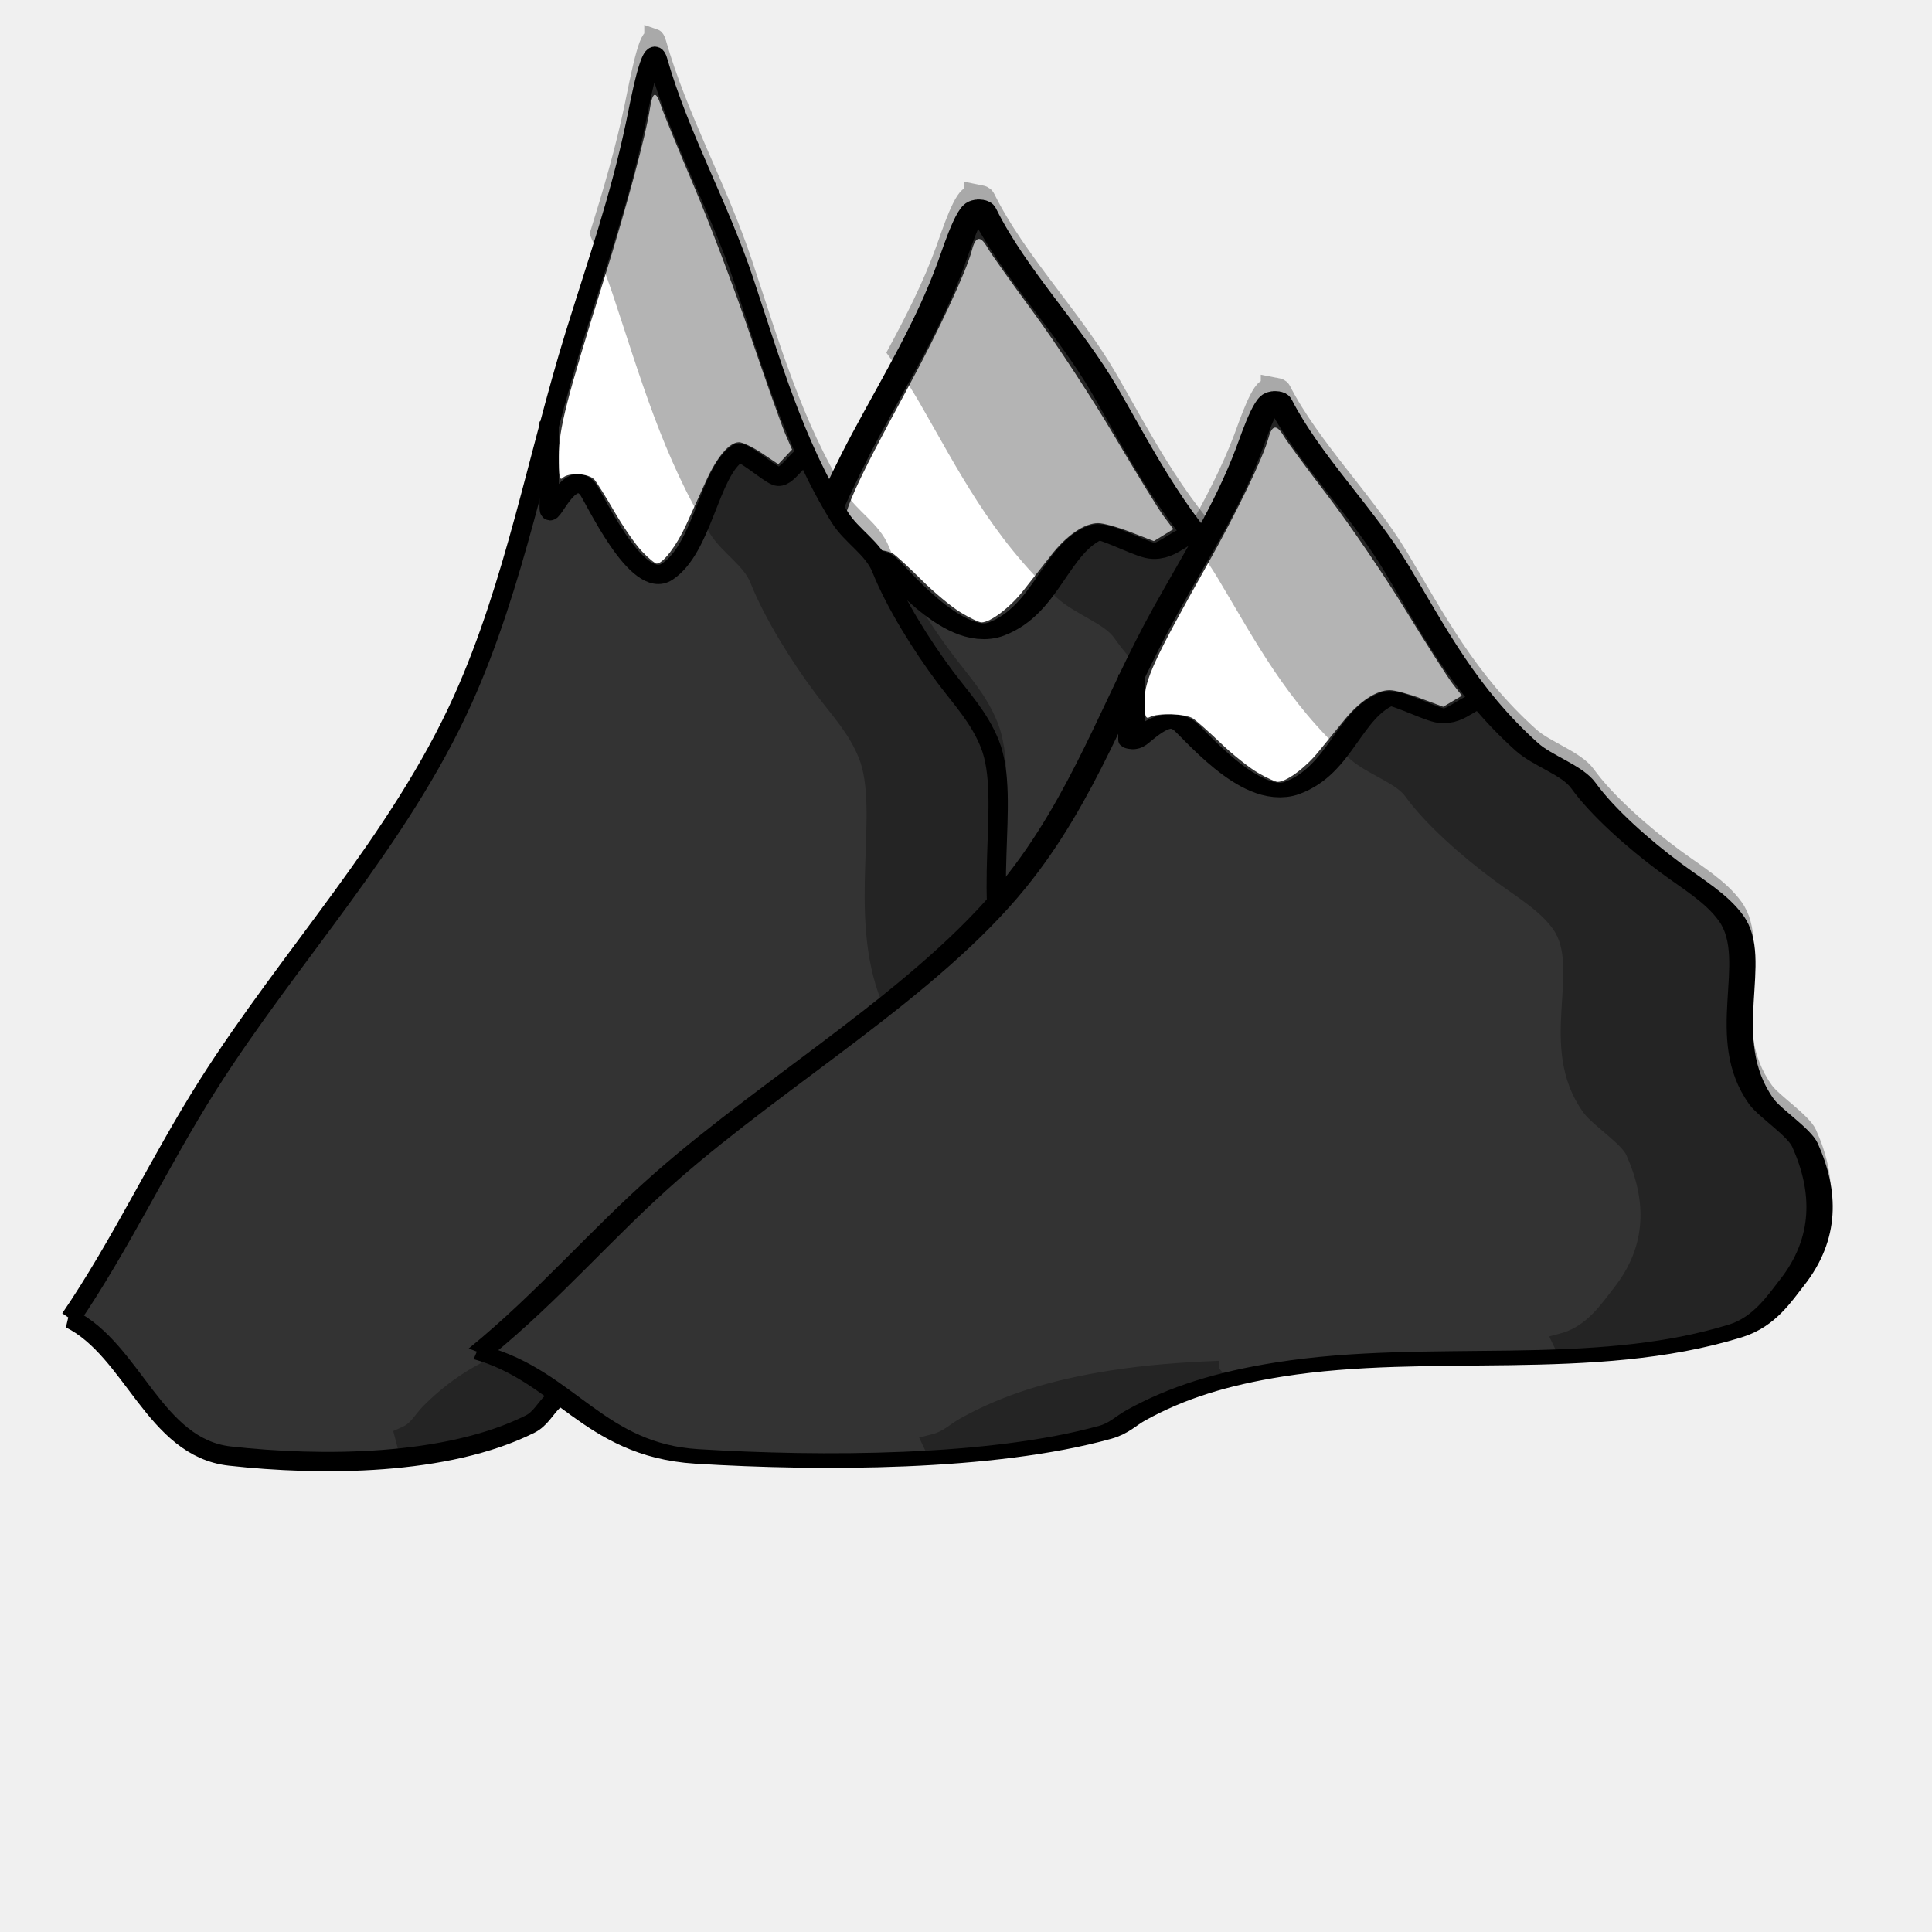
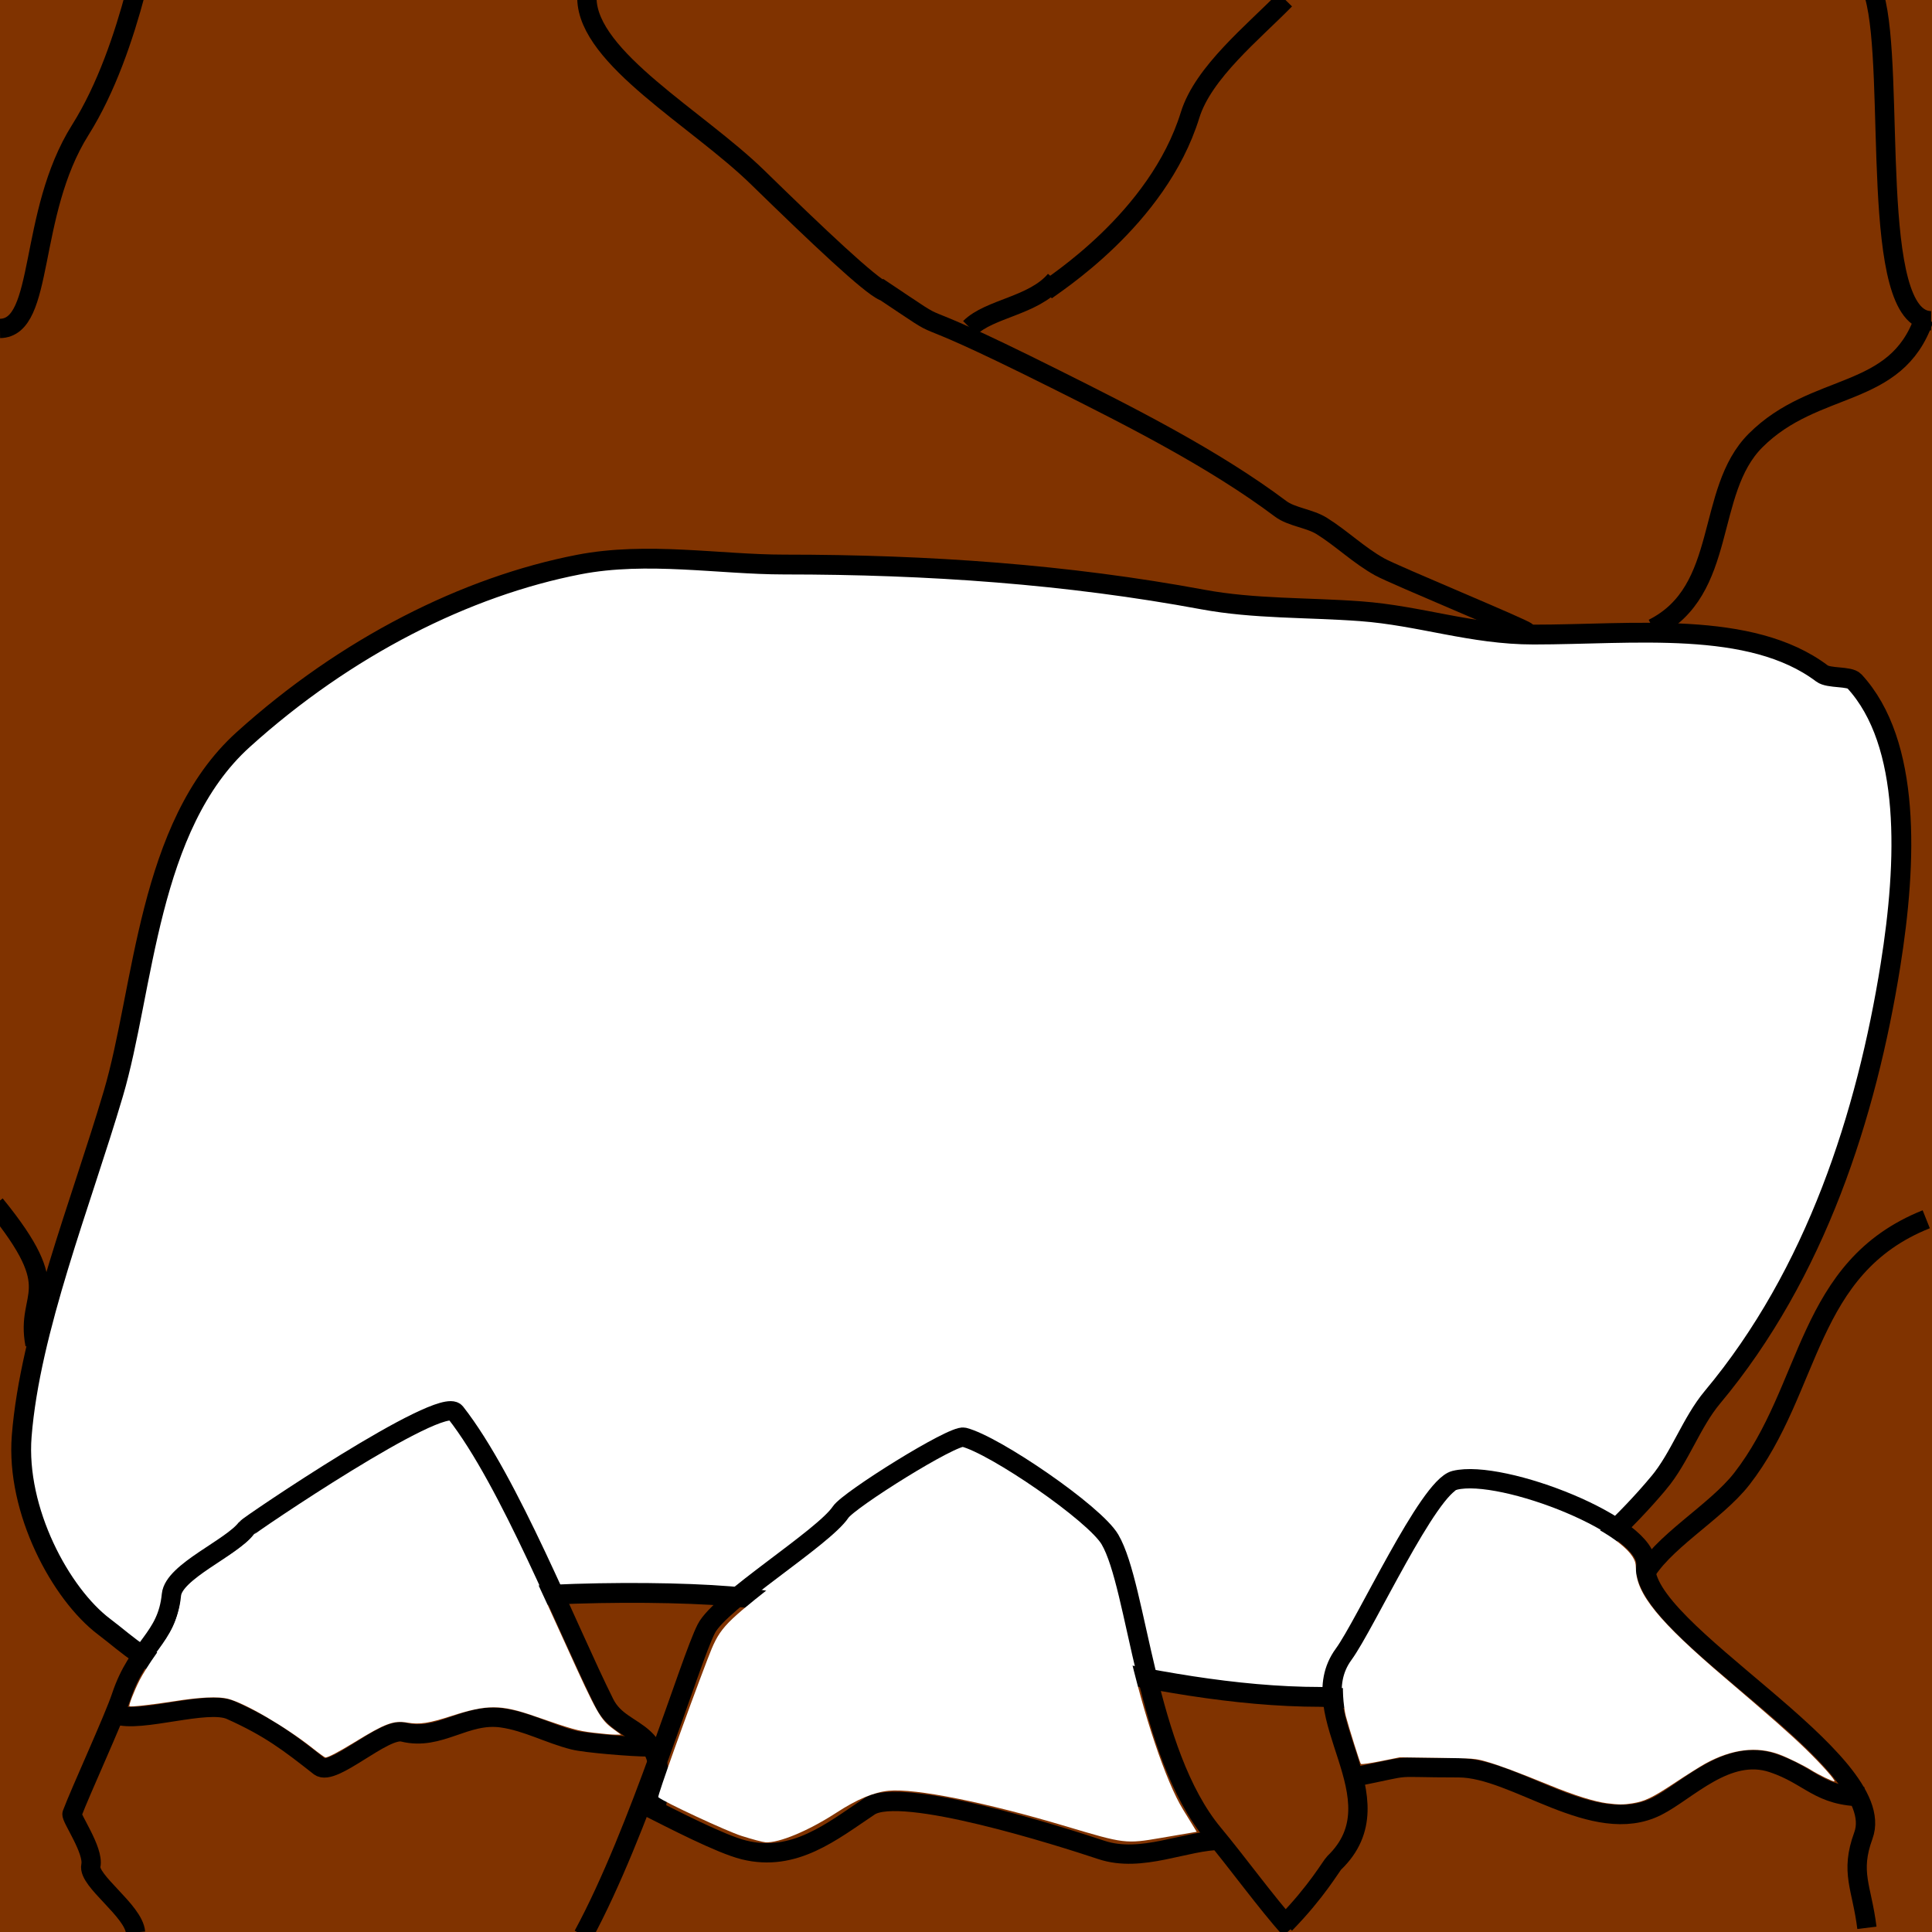
<svg xmlns="http://www.w3.org/2000/svg" version="1.1" id="svg3444" width="100" height="100" viewBox="0 0 100 100">
  <defs id="defs3448">
    <filter style="color-interpolation-filters:sRGB;" id="filter14157" x="-0.062" y="-0.075" width="1.418" height="1.158">
      <feFlood flood-opacity="0.498" flood-color="rgb(0,0,0)" result="flood" id="feFlood14147" />
      <feComposite in="flood" in2="SourceGraphic" operator="in" result="composite1" id="feComposite14149" />
      <feGaussianBlur in="composite1" stdDeviation="1.824" result="blur" id="feGaussianBlur14151" />
      <feOffset dx="20.997" dy="0.453" result="offset" id="feOffset14153" />
      <feComposite in="SourceGraphic" in2="offset" operator="over" result="composite2" id="feComposite14155" />
    </filter>
  </defs>
-   <g id="layer1">
-     <g id="g1857-3" transform="matrix(1.417534,0,0,0.8180816,-10.5007,1.590625)">
-       <path style="fill:#333333;stroke:#000000;stroke-width:1px;stroke-linecap:butt;stroke-linejoin:miter;stroke-opacity:1" d="m 12.891,76.522 c 2.621,-3.839 4.637,-8.165 7.107,-12.065 4.257,-6.722 9.929,-12.682 13.222,-19.998 2.678,-5.951 3.868,-12.648 5.785,-18.841 1.167,-3.77 2.333,-7.073 3.14,-10.908 0.24,-1.142 0.836,-4.428 1.157,-3.305 1.122,3.928 3.165,7.512 4.462,11.404 1.396,4.187 2.586,8.398 4.958,12.23 0.598,0.966 1.727,1.59 2.149,2.644 0.728,1.82 2.089,3.997 3.305,5.619 0.877,1.169 1.762,2.092 2.314,3.471 1.152,2.88 -0.58,8.219 1.157,12.561 0.309,0.771 1.434,2.098 1.653,2.975 0.789,3.157 0.832,6.385 -0.496,9.421 -0.468,1.07 -1.047,2.694 -2.149,3.305 -5.463,3.035 -11.628,1.009 -17.354,2.644 -2.152,0.615 -3.879,1.565 -5.454,3.14 -0.381,0.381 -0.636,0.897 -1.157,1.157 -4.324,2.162 -10.816,2.177 -15.536,1.653 -3.912,-0.435 -5.012,-5.481 -8.264,-7.107 z" id="path965-7" />
-       <path style="fill:none;stroke:#000000;stroke-width:1px;stroke-linecap:butt;stroke-linejoin:miter;stroke-opacity:1" d="m 37.682,30.08 c 0,0.551 0,1.102 0,1.653 0,0.937 0,1.873 0,2.81 0,0.857 0.997,-2.119 1.983,-0.992 0.306,0.35 2.549,5.353 4.132,4.297 1.841,-1.227 2.167,-5.136 3.636,-6.115 0.262,-0.174 1.506,0.966 1.983,1.157 0.605,0.242 1.152,-1.157 1.818,-1.157" id="path1152-2" />
-       <path style="fill:#ffffff;stroke-width:0.331;stroke-miterlimit:3;paint-order:stroke markers fill;stop-color:#000000" d="m 42.48,36.798 c -0.333,-0.35 -0.966,-1.261 -1.407,-2.025 -0.441,-0.764 -0.913,-1.519 -1.048,-1.678 -0.285,-0.336 -1.346,-0.394 -1.649,-0.091 -0.154,0.154 -0.197,-0.094 -0.194,-1.116 0.004,-1.449 0.364,-2.854 2.386,-9.33 1.132,-3.626 2.127,-7.331 2.328,-8.673 0.136,-0.91 0.314,-0.949 0.58,-0.128 0.111,0.341 0.865,2.182 1.676,4.091 0.811,1.909 2.134,5.404 2.938,7.768 0.804,2.363 1.62,4.662 1.812,5.108 l 0.35,0.81 -0.356,0.379 -0.356,0.379 -0.845,-0.569 c -0.465,-0.313 -1,-0.569 -1.188,-0.569 -0.501,0 -1.142,0.755 -1.717,2.025 l -1.011,2.231 c -0.489,1.08 -1.205,2.025 -1.534,2.025 -0.088,0 -0.432,-0.286 -0.765,-0.636 z" id="path1191-6" />
-       <path id="path965-8-6-0" style="opacity:0.295;fill:#000000;stroke:#000000;stroke-width:1px;stroke-linecap:butt;stroke-linejoin:miter;stroke-opacity:1" d="m 43.103,10.247 c -0.332,-0.107 -0.815,2.534 -1.025,3.533 -0.484,2.3 -1.11,4.429 -1.775,6.562 0.415,0.994 0.809,1.997 1.15,3.021 1.396,4.187 2.587,8.398 4.959,12.23 0.598,0.966 1.727,1.59 2.148,2.645 0.728,1.82 2.088,3.997 3.305,5.619 0.877,1.169 1.763,2.092 2.314,3.471 1.152,2.88 -0.58,8.219 1.156,12.561 0.309,0.771 1.435,2.098 1.654,2.975 0.789,3.157 0.832,6.384 -0.496,9.42 -0.468,1.07 -1.047,2.695 -2.148,3.307 -0.183,0.101 -0.369,0.183 -0.553,0.273 2.328,-0.154 4.62,-0.55 6.797,-1.76 1.101,-0.612 1.68,-2.235 2.148,-3.305 1.328,-3.036 1.285,-6.263 0.496,-9.42 -0.219,-0.877 -1.346,-2.205 -1.654,-2.977 -1.737,-4.341 -0.004,-9.68 -1.156,-12.561 -0.552,-1.379 -1.438,-2.302 -2.314,-3.471 -1.217,-1.623 -2.577,-3.799 -3.305,-5.619 -0.422,-1.055 -1.551,-1.679 -2.148,-2.645 -2.372,-3.832 -3.563,-8.043 -4.959,-12.23 -1.297,-3.892 -3.339,-7.474 -4.461,-11.402 -0.04,-0.14 -0.085,-0.213 -0.133,-0.229 z m -2.092,67.338 c -1.354,0.095 -2.698,0.273 -4.02,0.65 -2.152,0.615 -3.88,1.563 -5.455,3.139 -0.381,0.381 -0.636,0.898 -1.156,1.158 -0.184,0.092 -0.378,0.175 -0.57,0.26 2.469,-0.249 4.865,-0.771 6.814,-1.746 0.521,-0.26 0.775,-0.775 1.156,-1.156 0.993,-0.993 2.048,-1.736 3.23,-2.305 z" />
+   <g id="layer1" style="display:inline">
+     <rect style="fill:#803300;stroke:none;stroke-width:0.3;paint-order:stroke markers fill;stop-color:#000000" id="rect10787" width="100" height="100" x="0" y="0" />
+     <g id="g9164" style="display:inline">
+       <path style="fill:#ffffff;stroke:#000000;stroke-width:1.026px;stroke-linecap:butt;stroke-linejoin:miter;stroke-opacity:1" d="m 85.856,76.753 c 1.098,-1.314 1.687,-3.125 2.779,-4.431 5.358,-6.41 7.978,-14.628 9.215,-22.357 0.859,-5.366 1.081,-11.503 -1.867,-14.703 -0.257,-0.279 -1.319,-0.132 -1.678,-0.403 -3.695,-2.785 -9.776,-2.014 -14.926,-2.014 -3.197,0 -5.867,-0.98 -8.956,-1.208 -2.735,-0.203 -5.51,-0.113 -8.154,-0.604 -7.016,-1.303 -14.183,-1.813 -21.684,-1.813 -3.334,0 -7.095,-0.683 -10.62,0 -5.83,1.129 -12.063,4.258 -17.38,9.064 C 7.63,42.76 7.467,51.185 5.865,56.611 4.196,62.266 1.556,68.845 1.123,74.336 c -0.303,3.843 2.012,8.164 4.275,9.869 1.299,0.979 2.282,2.053 4.084,2.216 1.361,0.123 3.304,0.33 4.738,0 2.548,-0.586 5.447,-2.534 8.303,-3.223 3.644,-0.878 13.405,-0.948 16.783,-0.403 4.445,0.718 8.858,1.403 13.233,2.216 0.888,0.165 1.74,0.809 2.643,1.007 4.183,0.915 8.691,1.813 13.189,1.813 0.707,0 4.534,0.452 5.406,-0.604 4.346,-3.561 8.659,-6.385 12.078,-10.474 z" id="path6828" />
+       <path style="display:inline;fill:none;stroke:#000000;stroke-width:1px;stroke-linecap:butt;stroke-linejoin:miter;stroke-opacity:1" d="m 99.702,63.109 c -6.254,2.5 -5.897,8.744 -9.546,13.435 -1.369,1.76 -4.223,3.32 -5.127,5.127" id="path3517-2" />
+       <path style="fill:none;stroke:#000000;stroke-width:1px;stroke-linecap:butt;stroke-linejoin:miter;stroke-opacity:1" d="M -0.25,62.344 C 3.501,66.944 1.29,66.86 1.812,69.594" id="path7878" />
    </g>
-     <g id="g1857" transform="translate(-9.255305,-8.263665)">
-       <path style="fill:#333333;stroke:#000000;stroke-width:1px;stroke-linecap:butt;stroke-linejoin:miter;stroke-opacity:1" d="m 12.891,76.522 c 2.621,-3.839 4.637,-8.165 7.107,-12.065 4.257,-6.722 9.929,-12.682 13.222,-19.998 2.678,-5.951 3.868,-12.648 5.785,-18.841 1.167,-3.77 2.333,-7.073 3.14,-10.908 0.24,-1.142 0.836,-4.428 1.157,-3.305 1.122,3.928 3.165,7.512 4.462,11.404 1.396,4.187 2.586,8.398 4.958,12.23 0.598,0.966 1.727,1.59 2.149,2.644 0.728,1.82 2.089,3.997 3.305,5.619 0.877,1.169 1.762,2.092 2.314,3.471 1.152,2.88 -0.58,8.219 1.157,12.561 0.309,0.771 1.434,2.098 1.653,2.975 0.789,3.157 0.832,6.385 -0.496,9.421 -0.468,1.07 -1.047,2.694 -2.149,3.305 -5.463,3.035 -11.628,1.009 -17.354,2.644 -2.152,0.615 -3.879,1.565 -5.454,3.14 -0.381,0.381 -0.636,0.897 -1.157,1.157 -4.324,2.162 -10.816,2.177 -15.536,1.653 -3.912,-0.435 -5.012,-5.481 -8.264,-7.107 z" id="path965" />
-       <path style="fill:none;stroke:#000000;stroke-width:1px;stroke-linecap:butt;stroke-linejoin:miter;stroke-opacity:1" d="m 37.682,30.08 c 0,0.551 0,1.102 0,1.653 0,0.937 0,1.873 0,2.81 0,0.857 0.997,-2.119 1.983,-0.992 0.306,0.35 2.549,5.353 4.132,4.297 1.841,-1.227 2.167,-5.136 3.636,-6.115 0.262,-0.174 1.506,0.966 1.983,1.157 0.605,0.242 1.152,-1.157 1.818,-1.157" id="path1152" />
-       <path style="fill:#ffffff;stroke-width:0.331;stroke-miterlimit:3;paint-order:stroke markers fill;stop-color:#000000" d="m 42.48,36.798 c -0.333,-0.35 -0.966,-1.261 -1.407,-2.025 -0.441,-0.764 -0.913,-1.519 -1.048,-1.678 -0.285,-0.336 -1.346,-0.394 -1.649,-0.091 -0.154,0.154 -0.197,-0.094 -0.194,-1.116 0.004,-1.449 0.364,-2.854 2.386,-9.33 1.132,-3.626 2.127,-7.331 2.328,-8.673 0.136,-0.91 0.314,-0.949 0.58,-0.128 0.111,0.341 0.865,2.182 1.676,4.091 0.811,1.909 2.134,5.404 2.938,7.768 0.804,2.363 1.62,4.662 1.812,5.108 l 0.35,0.81 -0.356,0.379 -0.356,0.379 -0.845,-0.569 c -0.465,-0.313 -1,-0.569 -1.188,-0.569 -0.501,0 -1.142,0.755 -1.717,2.025 l -1.011,2.231 c -0.489,1.08 -1.205,2.025 -1.534,2.025 -0.088,0 -0.432,-0.286 -0.765,-0.636 z" id="path1191" />
-       <path id="path965-8-6" style="opacity:0.295;fill:#000000;stroke:#000000;stroke-width:1px;stroke-linecap:butt;stroke-linejoin:miter;stroke-opacity:1" d="m 43.103,10.247 c -0.332,-0.107 -0.815,2.534 -1.025,3.533 -0.484,2.3 -1.11,4.429 -1.775,6.562 0.415,0.994 0.809,1.997 1.15,3.021 1.396,4.187 2.587,8.398 4.959,12.23 0.598,0.966 1.727,1.59 2.148,2.645 0.728,1.82 2.088,3.997 3.305,5.619 0.877,1.169 1.763,2.092 2.314,3.471 1.152,2.88 -0.58,8.219 1.156,12.561 0.309,0.771 1.435,2.098 1.654,2.975 0.789,3.157 0.832,6.384 -0.496,9.42 -0.468,1.07 -1.047,2.695 -2.148,3.307 -0.183,0.101 -0.369,0.183 -0.553,0.273 2.328,-0.154 4.62,-0.55 6.797,-1.76 1.101,-0.612 1.68,-2.235 2.148,-3.305 1.328,-3.036 1.285,-6.263 0.496,-9.42 -0.219,-0.877 -1.346,-2.205 -1.654,-2.977 -1.737,-4.341 -0.004,-9.68 -1.156,-12.561 -0.552,-1.379 -1.438,-2.302 -2.314,-3.471 -1.217,-1.623 -2.577,-3.799 -3.305,-5.619 -0.422,-1.055 -1.551,-1.679 -2.148,-2.645 -2.372,-3.832 -3.563,-8.043 -4.959,-12.23 -1.297,-3.892 -3.339,-7.474 -4.461,-11.402 -0.04,-0.14 -0.085,-0.213 -0.133,-0.229 z m -2.092,67.338 c -1.354,0.095 -2.698,0.273 -4.02,0.65 -2.152,0.615 -3.88,1.563 -5.455,3.139 -0.381,0.381 -0.636,0.898 -1.156,1.158 -0.184,0.092 -0.378,0.175 -0.57,0.26 2.469,-0.249 4.865,-0.771 6.814,-1.746 0.521,-0.26 0.775,-0.775 1.156,-1.156 0.993,-0.993 2.048,-1.736 3.23,-2.305 z" />
+     <g id="g3143">
+       <path style="display:inline;fill:none;stroke:#000000;stroke-width:1px;stroke-linecap:butt;stroke-linejoin:miter;stroke-opacity:1" d="M -0.001,17 C 2.338,16.973 1.415,11.084 4.157,6.725 5.513,4.57 6.416,1.874 7.016,-0.38 M 30.378,-0.072 c 0.056,3.085 5.718,6.209 8.831,9.247 3.113,3.038 5.843,5.618 6.533,5.896" id="path4419-1-1" />
+       <path style="display:inline;fill:none;stroke:#000000;stroke-width:1px;stroke-linecap:butt;stroke-linejoin:miter;stroke-opacity:1" d="m 54.113,15.067 c 0.333,-0.292 5.807,-3.687 7.485,-9.111 0.682,-2.206 3.264,-4.28 4.919,-5.974 M 97.02,-0.212 C 98.133,3.746 96.697,16.595 99.954,16.602" id="path4425-1-0" />
    </g>
-     <g id="g1857-3-2" transform="matrix(1.360961,0,0,0.7558214,7.276915,12.17514)">
-       <path style="fill:#333333;stroke:#000000;stroke-width:1px;stroke-linecap:butt;stroke-linejoin:miter;stroke-opacity:1" d="m 12.891,76.522 c 2.621,-3.839 4.637,-8.165 7.107,-12.065 4.257,-6.722 9.929,-12.682 13.222,-19.998 2.678,-5.951 3.868,-12.648 5.785,-18.841 1.167,-3.77 2.333,-7.073 3.14,-10.908 0.24,-1.142 0.836,-4.428 1.157,-3.305 1.122,3.928 3.165,7.512 4.462,11.404 1.396,4.187 2.586,8.398 4.958,12.23 0.598,0.966 1.727,1.59 2.149,2.644 0.728,1.82 2.089,3.997 3.305,5.619 0.877,1.169 1.762,2.092 2.314,3.471 1.152,2.88 -0.58,8.219 1.157,12.561 0.309,0.771 1.434,2.098 1.653,2.975 0.789,3.157 0.832,6.385 -0.496,9.421 -0.468,1.07 -1.047,2.694 -2.149,3.305 -5.463,3.035 -11.628,1.009 -17.354,2.644 -2.152,0.615 -3.879,1.565 -5.454,3.14 -0.381,0.381 -0.636,0.897 -1.157,1.157 -4.324,2.162 -10.816,2.177 -15.536,1.653 -3.912,-0.435 -5.012,-5.481 -8.264,-7.107 z" id="path965-7-1" />
-       <path style="fill:none;stroke:#000000;stroke-width:1px;stroke-linecap:butt;stroke-linejoin:miter;stroke-opacity:1" d="m 37.682,30.08 c 0,0.551 0,1.102 0,1.653 0,0.937 0,1.873 0,2.81 0,0.857 0.997,-2.119 1.983,-0.992 0.306,0.35 2.549,5.353 4.132,4.297 1.841,-1.227 2.167,-5.136 3.636,-6.115 0.262,-0.174 1.506,0.966 1.983,1.157 0.605,0.242 1.152,-1.157 1.818,-1.157" id="path1152-2-0" />
-       <path style="fill:#ffffff;stroke-width:0.331;stroke-miterlimit:3;paint-order:stroke markers fill;stop-color:#000000" d="m 42.48,36.798 c -0.333,-0.35 -0.966,-1.261 -1.407,-2.025 -0.441,-0.764 -0.913,-1.519 -1.048,-1.678 -0.285,-0.336 -1.346,-0.394 -1.649,-0.091 -0.154,0.154 -0.197,-0.094 -0.194,-1.116 0.004,-1.449 0.364,-2.854 2.386,-9.33 1.132,-3.626 2.127,-7.331 2.328,-8.673 0.136,-0.91 0.314,-0.949 0.58,-0.128 0.111,0.341 0.865,2.182 1.676,4.091 0.811,1.909 2.134,5.404 2.938,7.768 0.804,2.363 1.62,4.662 1.812,5.108 l 0.35,0.81 -0.356,0.379 -0.356,0.379 -0.845,-0.569 c -0.465,-0.313 -1,-0.569 -1.188,-0.569 -0.501,0 -1.142,0.755 -1.717,2.025 l -1.011,2.231 c -0.489,1.08 -1.205,2.025 -1.534,2.025 -0.088,0 -0.432,-0.286 -0.765,-0.636 z" id="path1191-6-8" />
-       <path id="path965-8-6-0-3" style="opacity:0.295;fill:#000000;stroke:#000000;stroke-width:1px;stroke-linecap:butt;stroke-linejoin:miter;stroke-opacity:1" d="m 43.103,10.247 c -0.332,-0.107 -0.815,2.534 -1.025,3.533 -0.484,2.3 -1.11,4.429 -1.775,6.562 0.415,0.994 0.809,1.997 1.15,3.021 1.396,4.187 2.587,8.398 4.959,12.23 0.598,0.966 1.727,1.59 2.148,2.645 0.728,1.82 2.088,3.997 3.305,5.619 0.877,1.169 1.763,2.092 2.314,3.471 1.152,2.88 -0.58,8.219 1.156,12.561 0.309,0.771 1.435,2.098 1.654,2.975 0.789,3.157 0.832,6.384 -0.496,9.42 -0.468,1.07 -1.047,2.695 -2.148,3.307 -0.183,0.101 -0.369,0.183 -0.553,0.273 2.328,-0.154 4.62,-0.55 6.797,-1.76 1.101,-0.612 1.68,-2.235 2.148,-3.305 1.328,-3.036 1.285,-6.263 0.496,-9.42 -0.219,-0.877 -1.346,-2.205 -1.654,-2.977 -1.737,-4.341 -0.004,-9.68 -1.156,-12.561 -0.552,-1.379 -1.438,-2.302 -2.314,-3.471 -1.217,-1.623 -2.577,-3.799 -3.305,-5.619 -0.422,-1.055 -1.551,-1.679 -2.148,-2.645 -2.372,-3.832 -3.563,-8.043 -4.959,-12.23 -1.297,-3.892 -3.339,-7.474 -4.461,-11.402 -0.04,-0.14 -0.085,-0.213 -0.133,-0.229 z m -2.092,67.338 c -1.354,0.095 -2.698,0.273 -4.02,0.65 -2.152,0.615 -3.88,1.563 -5.455,3.139 -0.381,0.381 -0.636,0.898 -1.156,1.158 -0.184,0.092 -0.378,0.175 -0.57,0.26 2.469,-0.249 4.865,-0.771 6.814,-1.746 0.521,-0.26 0.775,-0.775 1.156,-1.156 0.993,-0.993 2.048,-1.736 3.23,-2.305 z" />
+     <g id="g3139" style="display:none">
+       <path style="display:inline;fill:none;stroke:#000000;stroke-width:1px;stroke-linecap:butt;stroke-linejoin:miter;stroke-opacity:1" d="m 7.016,100.02 c -0.098,-1.127 0.525,-2.144 0.693,-2.928 0.168,-0.784 0.279,-1.334 0.352,-1.529 0.439,-1.172 1.364,-4.732 1.75,-5.891 0.877,-2.631 2.211,-4.948 3.75,-7 0.729,-0.972 2.489,-1.485 3.25,-2.5 0.121,-0.162 0.271,-2.928 1,-2 2.796,3.558 4.591,7.682 6.5,11.5 0.963,1.927 0.02,4.527 1.5,6.5 0.781,1.041 0.124,-0.269 4.567,3.956" id="path4419-1-1-5" />
+       <path style="display:inline;fill:none;stroke:#000000;stroke-width:1px;stroke-linecap:butt;stroke-linejoin:miter;stroke-opacity:1" d="m 30.185,100.172 c 2.918,-5.383 5.78,-10.736 9.75,-15.5 1.036,-1.243 3.231,-2.66 4.125,-4 0.427,-0.64 2.441,-4.39 3,-4.25 1.598,0.4 3.966,4.828 5,6 3.65,4.137 7.218,8.261 10.75,12.5 1.23,1.476 2.722,3.541 3.978,4.945" id="path4423-8-2-3" />
+       <path style="display:inline;fill:none;stroke:#000000;stroke-width:1px;stroke-linecap:butt;stroke-linejoin:miter;stroke-opacity:1" d="m 66.516,99.582 c 1.655,-1.694 2.385,-3.007 2.544,-3.161 3.489,-3.359 4.196,-3.858 6.5,-7 1.117,-1.524 4.385,-8.659 5.75,-9 2.449,-0.612 4.761,3.146 6,4.75 0.962,1.245 6.425,8.561 7,10 0.196,0.49 1.207,0.657 2.321,4.614" id="path4425-1-0-3" />
+       <path style="fill:none;stroke:#000000;stroke-width:1px;stroke-linecap:butt;stroke-linejoin:miter;stroke-opacity:1" d="m 10.076,89.803 c 3.586,3.079 6.112,5.808 10.96,4.596 1.7,-0.425 2.348,-1.237 4.243,-1.237" id="path2505" />
+       <path style="fill:none;stroke:#000000;stroke-width:1px;stroke-linecap:butt;stroke-linejoin:miter;stroke-opacity:1" d="m 39.244,86.09 c 0,0.884 -0.158,1.782 0,2.652 0.59,3.245 2.982,5.823 6.541,4.596 1.573,-0.542 3.089,-2.648 4.596,-1.945 1.579,0.737 3.115,3.042 4.596,3.536 1.537,0.512 6.272,0.53 8.132,0.53" id="path2507" />
+       <path style="fill:none;stroke:#000000;stroke-width:1px;stroke-linecap:butt;stroke-linejoin:miter;stroke-opacity:1" d="m 71.241,93.692 c 2.17,-0.737 4.666,1.22 6.718,0.707 0.755,-0.189 1.16,-0.641 1.768,-0.884 0.549,-0.22 1.37,0.144 1.945,0 3.559,-0.89 7.441,-0.53 11.137,-0.53" id="path2511" />
+       <path style="fill:#ffffff;stroke-width:0.053;paint-order:stroke markers fill;stop-color:#000000" d="m 57.364,94.717 c -2.096,-0.189 -2.466,-0.357 -4.279,-1.948 -0.952,-0.836 -2.069,-1.669 -2.481,-1.853 -0.988,-0.439 -1.685,-0.252 -3.426,0.919 -2.654,1.785 -4.952,1.546 -6.353,-0.663 -0.744,-1.173 -1.051,-2.348 -1.049,-4.01 0.002,-1.408 0.011,-1.435 0.673,-2.133 0.369,-0.389 1.356,-1.324 2.194,-2.078 1.241,-1.117 1.777,-1.779 2.901,-3.58 0.758,-1.215 1.464,-2.209 1.569,-2.209 0.339,0 1.428,1.276 2.981,3.493 0.835,1.192 2.855,3.698 4.489,5.568 2.683,3.071 6.474,7.513 7.091,8.307 0.226,0.291 0.125,0.308 -1.682,0.28 -1.057,-0.016 -2.24,-0.058 -2.629,-0.094 z" id="path2731" />
+       <path style="fill:#ffffff;stroke-width:0.053;paint-order:stroke markers fill;stop-color:#000000" d="m 17.258,93.949 c -1.222,-0.307 -2.989,-1.374 -4.853,-2.932 -2.113,-1.765 -2.063,-1.525 -0.822,-3.995 1.42,-2.826 2.411,-4.106 3.963,-5.123 1.384,-0.906 1.955,-1.559 1.955,-2.234 0,-0.198 0.072,-0.405 0.161,-0.459 0.287,-0.178 2.462,3.438 4.459,7.415 1.664,3.314 1.967,4.046 2.047,4.954 l 0.094,1.064 -0.861,0.297 c -0.473,0.163 -1.318,0.461 -1.878,0.661 -1.185,0.425 -3.283,0.598 -4.264,0.352 z" id="path2844" />
+       <path style="fill:#ffffff;stroke-width:0.053;paint-order:stroke markers fill;stop-color:#000000" d="M 75.218,93.508 C 74.343,93.273 73.56,93.079 73.479,93.077 c -0.082,-0.002 0.227,-0.421 0.685,-0.932 1.292,-1.437 2.198,-2.808 3.885,-5.878 2.679,-4.876 3.28,-5.59 4.396,-5.222 1.297,0.428 2.711,2.071 7.611,8.846 l 1.726,2.386 -4.216,0.119 c -2.319,0.066 -4.534,0.203 -4.923,0.305 -0.389,0.102 -1.197,0.188 -1.796,0.19 -0.837,0.003 -1.348,0.127 -2.21,0.534 -0.616,0.292 -1.28,0.525 -1.474,0.52 -0.194,-0.006 -1.069,-0.203 -1.945,-0.438 z" id="path2883" />
    </g>
+     <g id="g3139-2" style="display:inline">
+       <path style="display:inline;fill:none;stroke:#000000;stroke-width:1px;stroke-linecap:butt;stroke-linejoin:miter;stroke-opacity:1" d="M 7.016,100.02 C 6.918,98.892 4.535,97.345 4.703,96.561 4.871,95.777 3.656,94.078 3.729,93.883 4.169,92.712 5.889,88.974 6.275,87.815 c 0.877,-2.631 2.372,-2.967 2.598,-5.269 0.119,-1.209 3.114,-2.423 3.875,-3.438 0.121,-0.162 10.097,-6.926 10.827,-5.998 2.796,3.558 5.81,11.24 7.719,15.058 0.963,1.927 3.644,0.968 2.561,5.881" id="path4419-1-1-5-4" />
+       <path style="display:inline;fill:none;stroke:#000000;stroke-width:1px;stroke-linecap:butt;stroke-linejoin:miter;stroke-opacity:1" d="m 30.185,100.172 c 2.918,-5.383 5.53,-14.236 6.375,-15.875 0.742,-1.439 6.06,-4.693 6.953,-6.033 0.427,-0.64 5.816,-4.015 6.375,-3.875 1.598,0.4 6.773,3.945 7.563,5.293 1.44,2.457 1.826,11.001 5.358,15.24 1.23,1.476 2.722,3.541 3.978,4.945" id="path4423-8-2-3-1" />
+       <path style="display:inline;fill:none;stroke:#000000;stroke-width:1px;stroke-linecap:butt;stroke-linejoin:miter;stroke-opacity:1" d="m 66.516,99.582 c 1.655,-1.694 2.385,-3.007 2.544,-3.161 3.489,-3.359 -1.815,-7.658 0.49,-10.801 1.117,-1.524 4.385,-8.659 5.75,-9 2.449,-0.612 10.107,2.382 9.889,4.396 -0.364,3.366 12.698,10.056 11.26,13.988 -0.706,1.93 -0.077,2.672 0.182,4.78" id="path4425-1-0-3-3" />
+       <path style="fill:none;stroke:#000000;stroke-width:1px;stroke-linecap:butt;stroke-linejoin:miter;stroke-opacity:1" d="m 33.5,93.5 c 1.277,0.639 3.771,1.943 5,2.25 2.618,0.654 4.566,-0.961 6.5,-2.25 1.628,-1.085 9.92,1.557 12,2.25 2.096,0.699 4.36,-0.5 6.25,-0.5" id="path11742" />
+       <path style="fill:none;stroke:#000000;stroke-width:1px;stroke-linecap:butt;stroke-linejoin:miter;stroke-opacity:1" d="m 70,92 c 3.481,-0.696 1.65,-0.5 5.5,-0.5 2.933,0 6.999,3.626 10.25,2 1.582,-0.791 3.635,-3.038 6,-2.25 1.965,0.655 2.385,1.75 4.75,1.75" id="path11744" />
+       <path style="fill:#ffffff;stroke-width:0.075;paint-order:stroke markers fill;stop-color:#000000" d="m 38.375,95.024 c -0.767,-0.244 -3.995,-1.746 -4.303,-2.002 -0.055,-0.046 1.484,-4.357 2.556,-7.158 0.594,-1.552 0.764,-1.745 3.301,-3.75 1.471,-1.163 3.312,-2.676 4.09,-3.364 1.536,-1.358 5.18,-3.625 5.825,-3.625 0.577,0 3.513,1.81 5.407,3.332 1.842,1.481 2.038,1.901 3.113,6.664 0.821,3.638 1.983,7.098 2.867,8.536 l 0.711,1.157 -1.85,0.316 c -1.83,0.313 -1.882,0.307 -4.945,-0.609 C 51.02,93.287 47.377,92.557 46,92.689 c -0.771,0.074 -1.627,0.434 -2.723,1.145 -1.432,0.929 -2.957,1.566 -3.652,1.523 -0.138,-0.008 -0.7,-0.158 -1.25,-0.333 z" id="path11939" />
+     </g>
+     <g id="g3128" style="display:none">
+       <path style="display:inline;fill:none;stroke:#000000;stroke-width:1px;stroke-linecap:butt;stroke-linejoin:miter;stroke-opacity:1" d="m 99.702,63.109 c -6.254,2.5 -5.897,8.744 -9.546,13.435 -1.369,1.76 -4.223,3.32 -5.127,5.127" id="path3517" />
+       <path style="fill:none;stroke:#000000;stroke-width:1px;stroke-linecap:butt;stroke-linejoin:miter;stroke-opacity:1" d="m 45.255,64.877 c 0.716,0.599 1.322,0.461 2.121,1.061 3.252,2.439 5.9,4.556 9.899,6.01 1.506,0.548 3.144,0.833 4.596,1.414 0.695,0.278 1.838,0.035 2.475,0.354 5.193,2.597 10.484,5.28 15.026,8.309" id="path3178" />
+       <path style="fill:none;stroke:#000000;stroke-width:1px;stroke-linecap:butt;stroke-linejoin:miter;stroke-opacity:1" d="m 54.624,64.7 c -2.203,0.487 -3.907,1.688 -5.834,2.652" id="path3180" />
+       <path style="display:inline;fill:none;stroke:#000000;stroke-width:1px;stroke-linecap:butt;stroke-linejoin:miter;stroke-opacity:1" d="m 99.532,63 c -0.262,-0.823 -1.117,-1.916 -3.859,-6.275 -1.355,-2.155 -2.258,-4.851 -2.859,-7.105 -0.6,-2.255 -0.899,-4.068 -1.044,-4.457 -0.439,-1.172 -1.364,-3.932 -1.75,-5.091 -0.877,-2.631 -2.211,-4.948 -3.75,-7 -0.729,-0.972 -2.489,-1.485 -3.25,-2.5 -0.121,-0.162 -0.271,-2.928 -1,-2 -2.796,3.558 -4.591,7.682 -6.5,11.5 -0.963,1.927 -0.02,4.527 -1.5,6.5 -0.781,1.041 -0.124,-0.269 -4.567,3.956 -4.443,4.226 -13.985,13.987 -15.364,14.544" id="path4419-1-1-4" />
+       <path style="display:inline;fill:none;stroke:#000000;stroke-width:1px;stroke-linecap:butt;stroke-linejoin:miter;stroke-opacity:1" d="M 69.646,50.572 C 66.727,45.189 63.866,39.836 59.896,35.072 c -1.036,-1.243 -3.231,-2.66 -4.125,-4 -0.427,-0.64 -2.441,-4.39 -3,-4.25 -1.598,0.4 -3.966,4.828 -5,6 -3.65,4.137 -7.218,8.261 -10.75,12.5 -1.23,1.476 -2.722,3.541 -3.978,4.945" id="path4423-8-2" />
+       <path style="display:inline;fill:none;stroke:#000000;stroke-width:1px;stroke-linecap:butt;stroke-linejoin:miter;stroke-opacity:1" d="m 45.718,65.067 c -0.333,-0.292 -5.807,-3.687 -7.485,-9.111 -0.682,-2.206 -3.264,-4.28 -4.919,-5.974 -1.655,-1.694 -2.385,-3.007 -2.544,-3.161 -3.489,-3.359 -4.196,-3.858 -6.5,-7 -1.117,-1.524 -4.385,-8.659 -5.75,-9 -2.449,-0.612 -4.761,3.146 -6,4.75 -0.962,1.245 -6.425,8.561 -7,10 -0.196,0.49 -1.207,0.657 -2.321,4.614 C 2.086,54.144 2.338,62.992 -0.035,63" id="path4425-1-0-7" />
+       <path style="fill:none;stroke:#000000;stroke-width:1px;stroke-linecap:butt;stroke-linejoin:miter;stroke-opacity:1" d="m 3.889,48.614 c 0,0.494 -0.058,1.299 0.177,1.768 1.519,3.038 15.529,3.762 19.092,4.95 2.349,0.783 4.897,2.183 6.894,3.182 0.958,0.479 4.77,0.177 6.01,0.177 0.918,0 2.177,0.238 3.005,-0.177" id="path5887" />
+       <path style="fill:none;stroke:#000000;stroke-width:1px;stroke-linecap:butt;stroke-linejoin:miter;stroke-opacity:1" d="m 39.775,42.603 c 2.523,1.345 3.313,2.006 6.364,2.475 2.486,0.382 6.062,0.207 8.485,-0.53 0.3,-0.091 1.367,-0.788 1.945,-0.884 4.258,-0.71 7.194,1.591 10.253,1.591" id="path5889" />
+       <path style="fill:#ffffff;stroke-width:0.053;paint-order:stroke markers fill;stop-color:#000000" d="M 30.848,58.073 C 30.556,57.998 29.149,57.37 27.721,56.678 24.022,54.886 22.681,54.487 17.854,53.743 10.613,52.628 8.033,52.068 6.119,51.197 4.767,50.583 4.552,50.321 4.465,49.177 c -0.062,-0.803 0.003,-1.031 0.517,-1.825 0.323,-0.499 0.826,-1.285 1.117,-1.745 1.611,-2.541 7.278,-10.354 8.899,-12.268 0.971,-1.147 2.194,-1.961 2.943,-1.961 0.808,0 1.274,0.653 4.143,5.805 2.003,3.598 2.61,4.396 5.937,7.806 1.47,1.507 2.943,3.098 3.272,3.536 0.329,0.438 1.642,1.869 2.916,3.182 1.275,1.313 2.502,2.653 2.728,2.978 0.408,0.587 1.471,3.22 1.35,3.341 -0.134,0.134 -6.936,0.176 -7.44,0.046 z" id="path6049" />
+       <path style="fill:#ffffff;stroke-width:0.053;paint-order:stroke markers fill;stop-color:#000000" d="m 46.227,44.51 c -1.286,-0.178 -2.769,-0.672 -4.272,-1.423 l -1.621,-0.81 1.619,-1.87 c 0.89,-1.028 2.695,-3.103 4.01,-4.61 1.315,-1.507 3.085,-3.738 3.933,-4.957 0.848,-1.22 1.826,-2.492 2.173,-2.828 l 0.631,-0.611 0.347,0.442 c 0.191,0.243 0.758,1.118 1.26,1.945 1.303,2.144 1.584,2.482 3.267,3.924 1.837,1.574 3.084,3.106 5.441,6.682 2.453,3.722 2.652,4.066 2.358,4.066 -0.133,0 -1.225,-0.283 -2.428,-0.629 -3.715,-1.07 -5.898,-1.12 -7.866,-0.183 -0.577,0.275 -1.651,0.607 -2.386,0.738 -1.233,0.22 -5.22,0.297 -6.465,0.125 z" id="path6088" />
+       <path style="fill:none;stroke:#000000;stroke-width:1px;stroke-linecap:butt;stroke-linejoin:miter;stroke-opacity:1" d="m 62.756,57.099 c 2.073,0.552 4.239,0.354 6.364,0.354 2.335,0 5.205,0.394 7.425,-0.53 3.082,-1.284 6.524,-3.258 9.016,-5.127 0.478,-0.359 2.057,0.149 2.652,0 1.642,-0.411 3.182,-1.237 4.95,-1.237" id="path6439" />
+       <path style="display:inline;fill:#ffffff;stroke-width:0.053;paint-order:stroke markers fill;stop-color:#000000" d="m 67.637,56.851 -3.692,-0.106 3.615,-3.538 c 1.988,-1.946 4.375,-4.15 5.304,-4.897 2.144,-1.724 2.378,-2.181 2.702,-5.266 l 0.237,-2.256 1.957,-3.865 c 1.077,-2.126 2.494,-4.697 3.15,-5.713 l 1.193,-1.848 0.223,0.769 c 0.28,0.967 0.563,1.277 2.025,2.224 1.255,0.812 2.088,1.797 3.288,3.884 0.923,1.606 1.436,2.845 2.615,6.318 0.728,2.143 2.024,6.95 2.024,7.506 0,0.029 -0.158,0.054 -0.351,0.054 -0.193,0 -1.102,0.24 -2.02,0.534 -1.312,0.42 -1.953,0.529 -3.005,0.508 l -1.336,-0.026 -2.207,1.445 c -2.554,1.673 -6.689,3.794 -7.944,4.074 -1.187,0.265 -3.422,0.322 -7.777,0.198 z" id="path6558" />
+     </g>
+     <path style="fill:none;stroke:#000000;stroke-width:1px;stroke-linecap:butt;stroke-linejoin:miter;stroke-opacity:1" d="m 45.432,14.849 c 4.675,3.117 0.178,0.266 9.192,4.773 3.869,1.934 8.199,4.117 11.667,6.718 0.559,0.419 1.494,0.492 2.121,0.884 1.047,0.654 1.914,1.515 3.005,2.121 0.767,0.426 7.529,3.214 7.601,3.359" id="path3182" />
+     <path style="fill:none;stroke:#000000;stroke-width:1px;stroke-linecap:butt;stroke-linejoin:miter;stroke-opacity:1" d="m 54.624,14.496 c -1.132,1.342 -3.412,1.467 -4.419,2.475" id="path3188" />
+     <path style="fill:none;stroke:#000000;stroke-width:1px;stroke-linecap:butt;stroke-linejoin:miter;stroke-opacity:1" d="m 99.582,16.514 c -1.443,4.173 -5.617,3.189 -8.718,6.29 -2.634,2.634 -1.392,7.767 -5.303,9.723" id="path3303" />
+     <path style="fill:none;stroke:#000000;stroke-width:1px;stroke-linecap:butt;stroke-linejoin:miter;stroke-opacity:1" d="m 6.016,88.753 c 1.267,0.442 4.702,-0.786 5.926,-0.237 2.009,0.901 3.017,1.672 4.596,2.917 0.692,0.545 3.333,-2.028 4.328,-1.78 1.891,0.473 3.214,-1.007 5.12,-0.735 1.296,0.185 2.446,0.833 3.712,1.149 0.62,0.155 3.021,0.354 3.889,0.354" id="path13666" />
+     <path style="fill:#ffffff;stroke-width:0.019;paint-order:stroke markers fill;stop-color:#000000" d="m 16.188,90.492 c -1.407,-1.112 -3.499,-2.334 -4.387,-2.563 -0.504,-0.13 -1.446,-0.086 -2.8,0.129 -1.081,0.172 -2.254,0.303 -2.3,0.257 -0.048,-0.048 0.23,-0.767 0.521,-1.346 0.147,-0.292 0.537,-0.911 0.869,-1.375 0.331,-0.464 0.7,-1.041 0.818,-1.281 0.202,-0.409 0.414,-1.119 0.501,-1.682 0.057,-0.364 0.555,-0.816 1.902,-1.726 0.635,-0.429 1.338,-0.952 1.562,-1.162 0.658,-0.617 4.57,-3.172 6.981,-4.56 1.609,-0.926 2.998,-1.59 3.319,-1.587 0.125,0.001 0.567,0.6 1.175,1.593 1.266,2.066 2.425,4.401 4.954,9.978 1.613,3.556 1.768,3.83 2.459,4.339 l 0.377,0.278 h -0.301 c -0.166,0 -0.668,-0.044 -1.116,-0.099 -0.827,-0.1 -1.095,-0.175 -3.079,-0.865 -1.721,-0.598 -2.435,-0.599 -4.259,-0.008 -1.191,0.386 -1.662,0.458 -2.307,0.349 -0.707,-0.119 -1.132,0.038 -2.705,1.003 -0.823,0.505 -1.403,0.81 -1.527,0.803 -0.034,-0.002 -0.33,-0.214 -0.656,-0.473 z" id="path14712" />
+     <path style="fill:#ffffff;stroke-width:0.075;paint-order:stroke markers fill;stop-color:#000000" d="" id="path14751" />
+     <path style="fill:#ffffff;stroke-width:0.019;paint-order:stroke markers fill;stop-color:#000000" d="m 83.196,93.339 c -0.675,-0.088 -1.689,-0.405 -2.985,-0.935 -1.676,-0.685 -2.612,-1.034 -3.296,-1.229 -0.549,-0.157 -0.649,-0.164 -2.517,-0.19 l -1.945,-0.027 -0.984,0.198 c -0.541,0.109 -1.005,0.175 -1.03,0.146 -0.047,-0.054 -0.603,-1.822 -0.783,-2.49 -0.055,-0.206 -0.117,-0.671 -0.137,-1.034 -0.046,-0.843 0.053,-1.203 0.541,-1.964 0.459,-0.717 0.65,-1.052 1.814,-3.189 1.661,-3.049 2.526,-4.455 3.176,-5.161 l 0.312,-0.339 0.897,0.004 c 1.051,0.005 1.81,0.155 3.303,0.651 2.366,0.786 4.393,1.933 4.939,2.794 0.129,0.204 0.17,0.348 0.173,0.609 0.012,1.311 1.172,2.734 4.626,5.675 2.329,1.984 3.379,2.909 4.162,3.669 0.843,0.818 1.576,1.646 1.485,1.677 -0.067,0.022 -0.83,-0.349 -1.209,-0.588 -0.364,-0.23 -1.19,-0.636 -1.631,-0.802 -1.176,-0.443 -2.465,-0.285 -3.84,0.47 -0.258,0.142 -0.969,0.589 -1.58,0.995 -1.158,0.769 -1.544,0.955 -2.2,1.062 -0.444,0.072 -0.718,0.071 -1.29,-0.003 z" id="path15466" />
  </g>
</svg>
